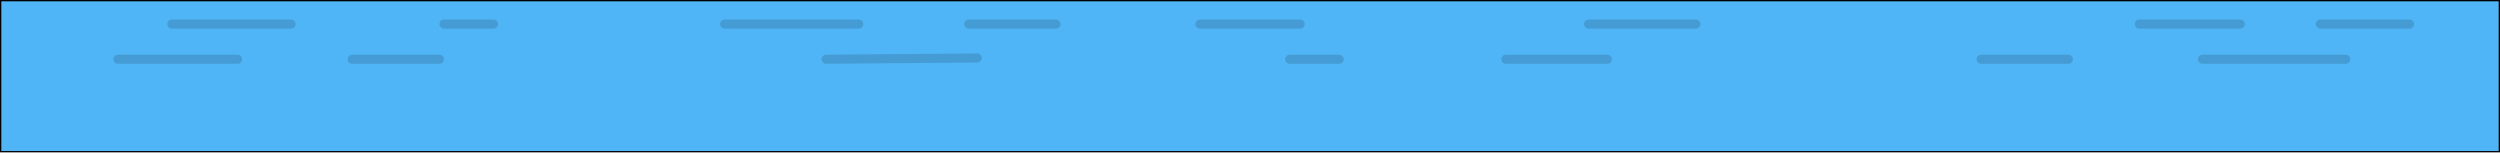
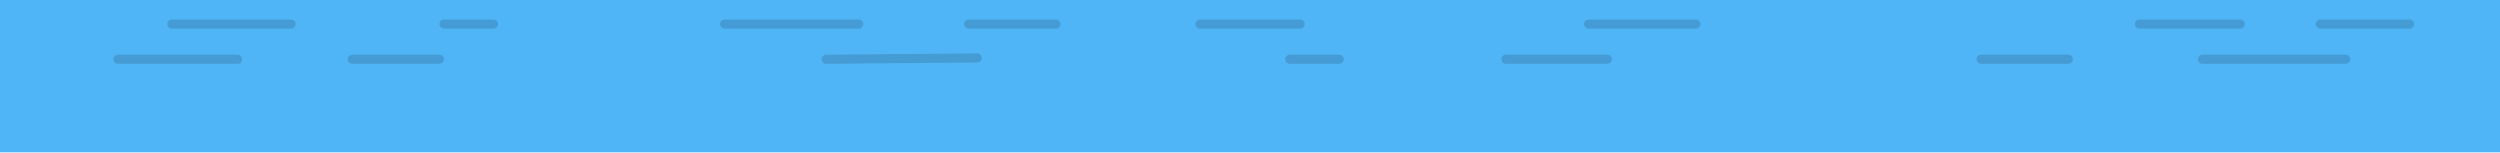
- <svg xmlns="http://www.w3.org/2000/svg" width="1920" height="117" viewBox="0 0 1920 117" fill="none">
-   <rect x="0.5" y="0.5" width="1919" height="116" fill="#50B5F6" stroke="black" />
+ <svg xmlns="http://www.w3.org/2000/svg" fill="none" height="117" viewBox="0 0 1920 117" width="1920">
+   <rect fill="#50B5F6" height="117" width="1920" x="0" y="0" />
  <path d="M128.5 18.5C128.5 16.567 130.067 15 132 15H223.5C225.433 15 227 16.567 227 18.5C227 20.433 225.433 22 223.5 22H132C130.067 22 128.5 20.433 128.5 18.5Z" fill="#459CD4" />
  <path d="M87 45.5C87 43.567 88.567 42 90.5 42H182.5C184.433 42 186 43.567 186 45.5C186 47.433 184.433 49 182.5 49H90.5C88.567 49 87 47.433 87 45.5Z" fill="#459CD4" />
  <path d="M634.5 42C632.567 42 631 43.567 631 45.5C631 47.433 632.567 49 634.5 49L750.5 48C752.433 48 754 46.433 754 44.5C754 42.567 752.433 41 750.5 41L634.5 42Z" fill="#459CD4" />
  <path d="M267 45.5C267 43.567 268.567 42 270.5 42H304H337.5C339.433 42 341 43.567 341 45.5C341 47.433 339.433 49 337.5 49H304H270.5C268.567 49 267 47.433 267 45.5Z" fill="#459CD4" />
  <path d="M556.5 15C554.567 15 553 16.567 553 18.5C553 20.433 554.567 22 556.5 22H659.5C661.433 22 663 20.433 663 18.5C663 16.567 661.433 15 659.5 15H556.5Z" fill="#459CD4" />
  <path d="M1724 18.5C1724 16.567 1722.43 15 1720.5 15H1643C1641.07 15 1639.5 16.567 1639.5 18.5C1639.5 20.433 1641.07 22 1643 22H1720.5C1722.43 22 1724 20.433 1724 18.5Z" fill="#459CD4" />
  <path d="M1805 45.5C1805 43.567 1803.43 42 1801.5 42H1691.5C1689.57 42 1688 43.567 1688 45.5C1688 47.433 1689.57 49 1691.5 49H1801.5C1803.43 49 1805 47.433 1805 45.5Z" fill="#459CD4" />
  <path d="M1234.5 42C1236.43 42 1238 43.567 1238 45.5C1238 47.433 1236.43 49 1234.5 49H1156.5C1154.57 49 1153 47.433 1153 45.5C1153 43.567 1154.57 42 1156.5 42H1234.5Z" fill="#459CD4" />
  <path d="M1592 45.5C1592 43.567 1590.43 42 1588.5 42H1521.5C1519.57 42 1518 43.567 1518 45.5C1518 47.433 1519.57 49 1521.5 49H1588.5C1590.43 49 1592 47.433 1592 45.5Z" fill="#459CD4" />
  <path d="M1302.5 15C1304.43 15 1306 16.567 1306 18.5C1306 20.433 1304.43 22 1302.5 22H1220C1218.07 22 1216.5 20.433 1216.5 18.5C1216.5 16.567 1218.07 15 1220 15H1302.5Z" fill="#459CD4" />
  <path d="M1854 18.5C1854 16.567 1852.43 15 1850.5 15H1782C1780.07 15 1778.5 16.567 1778.5 18.5C1778.5 20.433 1780.07 22 1782 22H1850.5C1852.43 22 1854 20.433 1854 18.5Z" fill="#459CD4" />
  <path d="M814.5 18.5C814.5 16.567 812.933 15 811 15H744C742.067 15 740.5 16.567 740.5 18.5C740.5 20.433 742.067 22 744 22H811C812.933 22 814.5 20.433 814.5 18.5Z" fill="#459CD4" />
  <path d="M1002 18.5C1002 16.567 1000.43 15 998.5 15H921.5C919.567 15 918 16.567 918 18.5C918 20.433 919.567 22 921.5 22H998.5C1000.43 22 1002 20.433 1002 18.5Z" fill="#459CD4" />
  <path d="M1032 45.5C1032 43.567 1030.43 42 1028.5 42H990.5C988.567 42 987 43.567 987 45.5C987 47.433 988.567 49 990.5 49H1028.5C1030.43 49 1032 47.433 1032 45.5Z" fill="#459CD4" />
  <path d="M382.5 18.5C382.5 16.567 380.933 15 379 15H341C339.067 15 337.5 16.567 337.5 18.5C337.5 20.433 339.067 22 341 22H379C380.933 22 382.5 20.433 382.5 18.5Z" fill="#459CD4" />
</svg>
